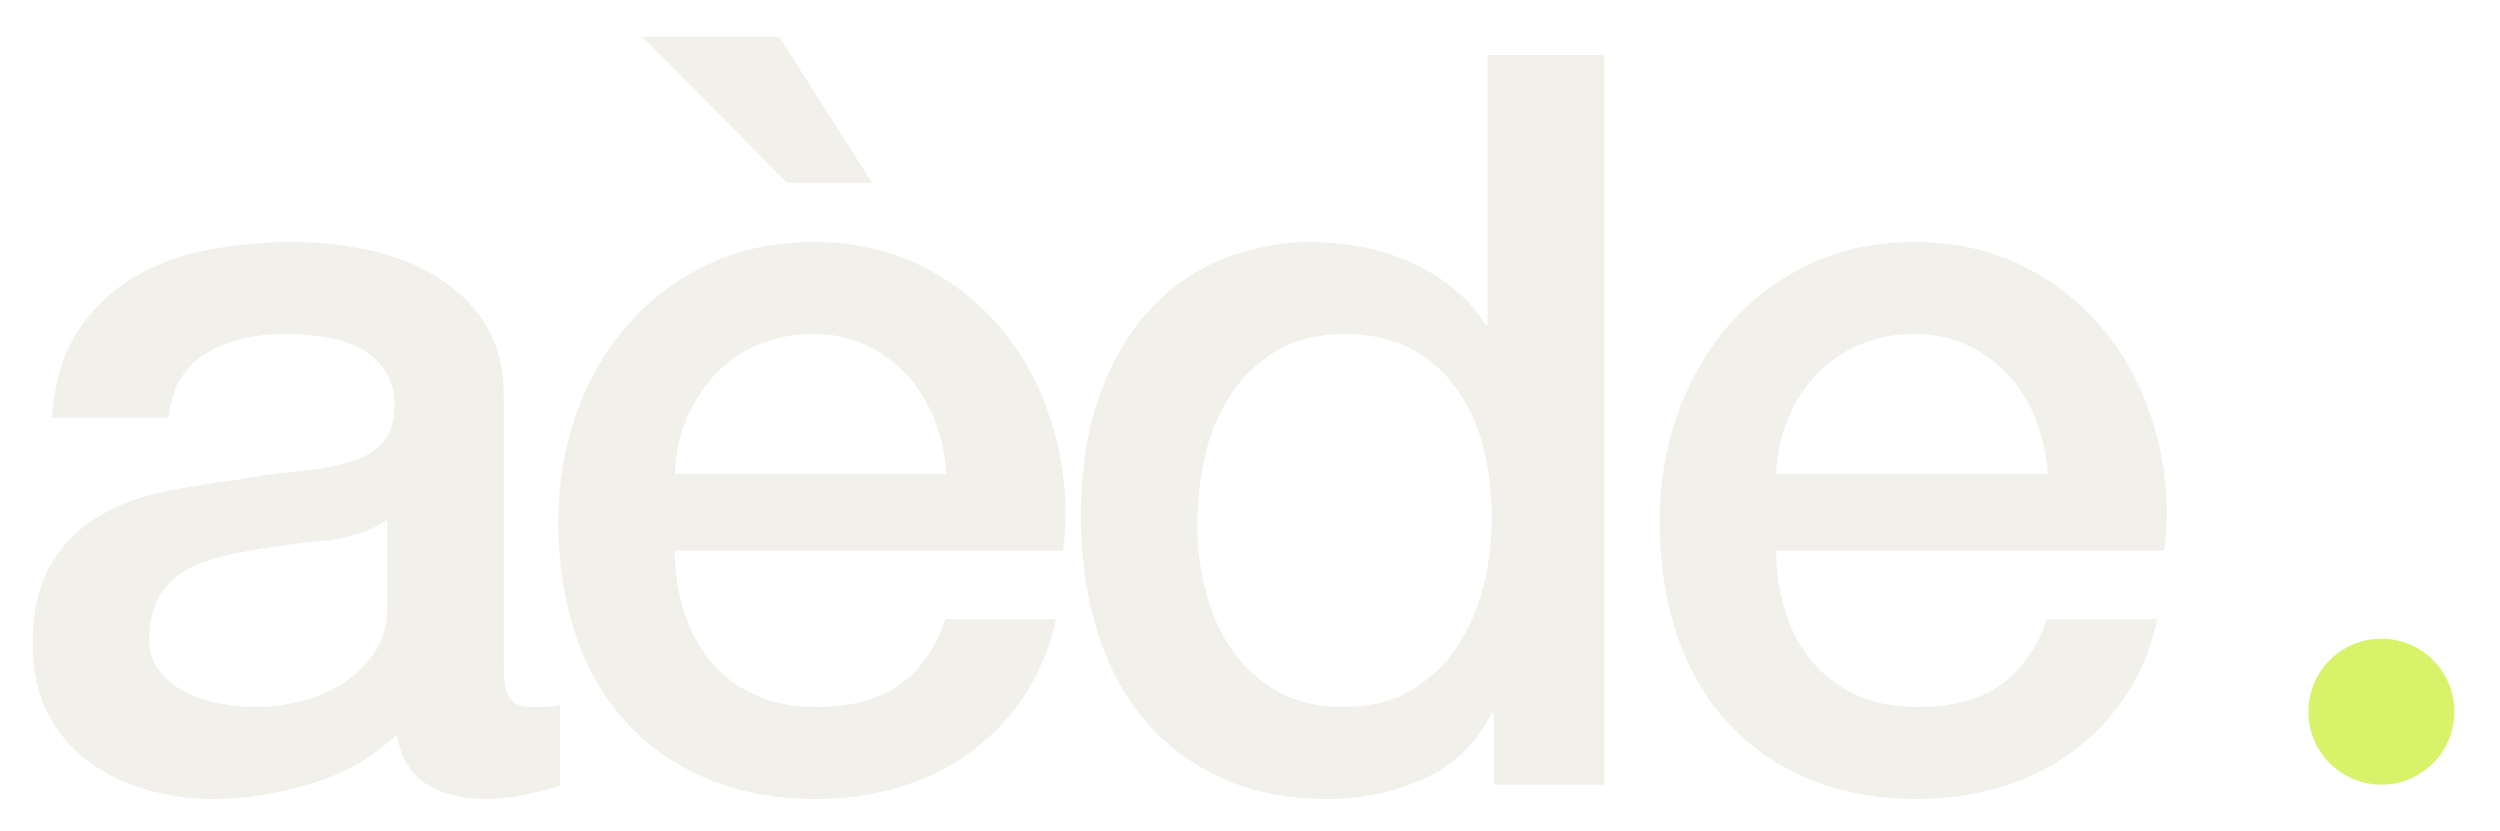
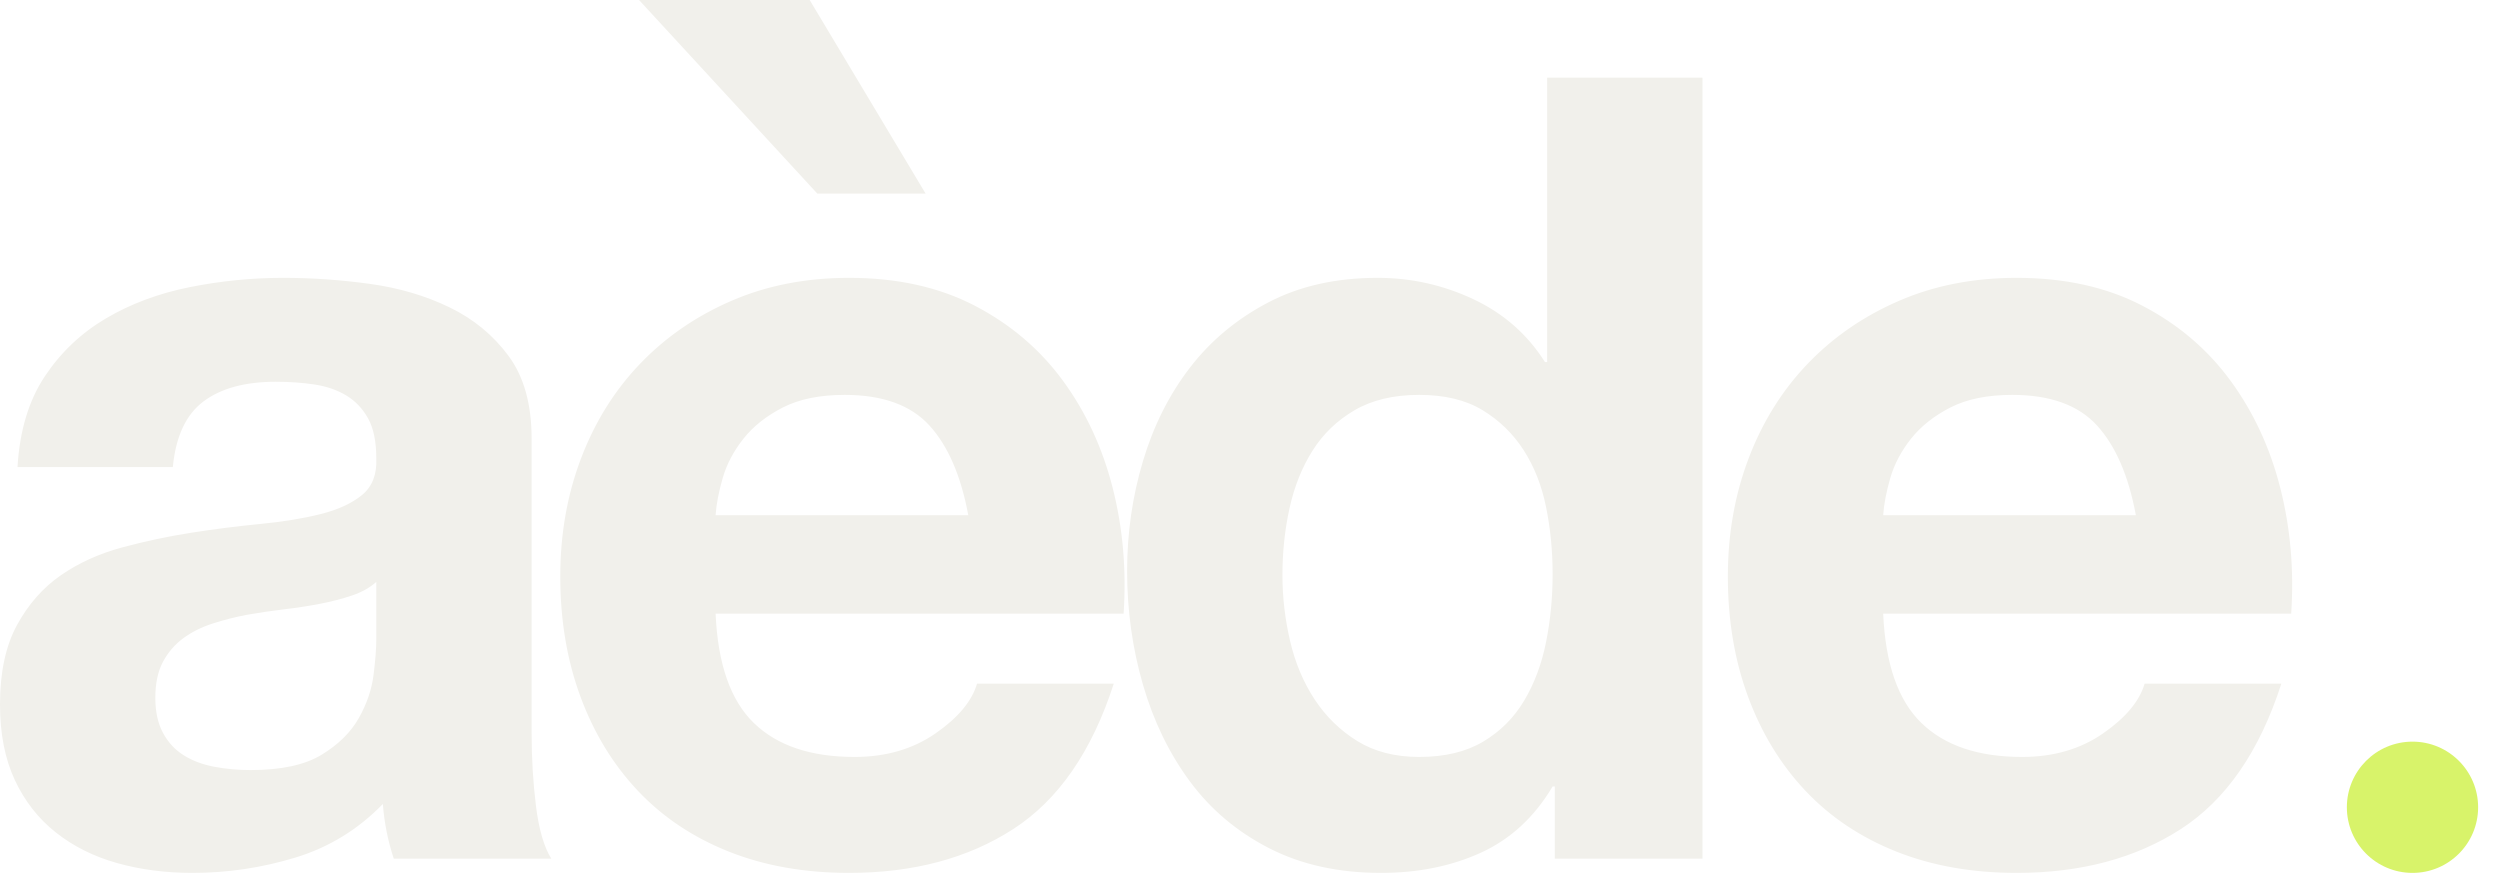
- <svg xmlns="http://www.w3.org/2000/svg" viewBox="24 33 274 91" role="img">
-   <path d="M79.216 106.120Q79.216 108.472 79.832 109.480Q80.448 110.488 82.240 110.488Q82.800 110.488 83.584 110.488Q84.368 110.488 85.376 110.264L85.376 119.112Q84.704 119.336 83.640 119.616Q82.576 119.896 81.456 120.120Q80.336 120.344 79.216 120.456Q78.096 120.568 77.312 120.568Q73.392 120.568 70.816 119.000Q68.240 117.432 67.456 113.512Q63.648 117.208 58.104 118.888Q52.560 120.568 47.408 120.568Q43.488 120.568 39.904 119.504Q36.320 118.440 33.576 116.368Q30.832 114.296 29.208 111.104Q27.584 107.912 27.584 103.656Q27.584 98.280 29.544 94.920Q31.504 91.560 34.696 89.656Q37.888 87.752 41.864 86.912Q45.840 86.072 49.872 85.624Q53.344 84.952 56.480 84.672Q59.616 84.392 62.024 83.720Q64.432 83.048 65.832 81.648Q67.232 80.248 67.232 77.448Q67.232 74.984 66.056 73.416Q64.880 71.848 63.144 71.008Q61.408 70.168 59.280 69.888Q57.152 69.608 55.248 69.608Q49.872 69.608 46.400 71.848Q42.928 74.088 42.480 78.792L29.712 78.792Q30.048 73.192 32.400 69.496Q34.752 65.800 38.392 63.560Q42.032 61.320 46.624 60.424Q51.216 59.528 56.032 59.528Q60.288 59.528 64.432 60.424Q68.576 61.320 71.880 63.336Q75.184 65.352 77.200 68.544Q79.216 71.736 79.216 76.328ZM66.448 89.992Q63.536 91.896 59.280 92.288Q55.024 92.680 50.768 93.464Q48.752 93.800 46.848 94.416Q44.944 95.032 43.488 96.096Q42.032 97.160 41.192 98.896Q40.352 100.632 40.352 103.096Q40.352 105.224 41.584 106.680Q42.816 108.136 44.552 108.976Q46.288 109.816 48.360 110.152Q50.432 110.488 52.112 110.488Q54.240 110.488 56.704 109.928Q59.168 109.368 61.352 108.024Q63.536 106.680 64.992 104.608Q66.448 102.536 66.448 99.512ZM127.752 84.952Q127.528 81.928 126.464 79.128Q125.400 76.328 123.552 74.256Q121.704 72.184 119.072 70.896Q116.440 69.608 113.192 69.608Q109.832 69.608 107.088 70.784Q104.344 71.960 102.384 74.032Q100.424 76.104 99.248 78.904Q98.072 81.704 97.960 84.952ZM97.960 93.352Q97.960 96.712 98.912 99.848Q99.864 102.984 101.768 105.336Q103.672 107.688 106.584 109.088Q109.496 110.488 113.528 110.488Q119.128 110.488 122.544 108.080Q125.960 105.672 127.640 100.856L139.736 100.856Q138.728 105.560 136.264 109.256Q133.800 112.952 130.328 115.472Q126.856 117.992 122.544 119.280Q118.232 120.568 113.528 120.568Q106.696 120.568 101.432 118.328Q96.168 116.088 92.528 112.056Q88.888 108.024 87.040 102.424Q85.192 96.824 85.192 90.104Q85.192 83.944 87.152 78.400Q89.112 72.856 92.752 68.656Q96.392 64.456 101.544 61.992Q106.696 59.528 113.192 59.528Q120.024 59.528 125.456 62.384Q130.888 65.240 134.472 69.944Q138.056 74.648 139.680 80.752Q141.304 86.856 140.520 93.352ZM109.384 37.016L119.576 53.032L110.280 53.032L94.376 37.016ZM199.808 119.000L187.712 119.000L187.712 111.160L187.488 111.160Q184.912 116.200 179.984 118.384Q175.056 120.568 169.568 120.568Q162.736 120.568 157.640 118.160Q152.544 115.752 149.184 111.608Q145.824 107.464 144.144 101.808Q142.464 96.152 142.464 89.656Q142.464 81.816 144.592 76.104Q146.720 70.392 150.248 66.696Q153.776 63.000 158.312 61.264Q162.848 59.528 167.552 59.528Q170.240 59.528 173.040 60.032Q175.840 60.536 178.416 61.656Q180.992 62.776 183.176 64.512Q185.360 66.248 186.816 68.600L187.040 68.600L187.040 39.032L199.808 39.032ZM155.232 90.664Q155.232 94.360 156.184 97.944Q157.136 101.528 159.096 104.328Q161.056 107.128 164.080 108.808Q167.104 110.488 171.248 110.488Q175.504 110.488 178.584 108.696Q181.664 106.904 183.624 103.992Q185.584 101.080 186.536 97.440Q187.488 93.800 187.488 89.992Q187.488 80.360 183.176 74.984Q178.864 69.608 171.472 69.608Q166.992 69.608 163.912 71.456Q160.832 73.304 158.872 76.272Q156.912 79.240 156.072 82.992Q155.232 86.744 155.232 90.664ZM248.456 84.952Q248.232 81.928 247.168 79.128Q246.104 76.328 244.256 74.256Q242.408 72.184 239.776 70.896Q237.144 69.608 233.896 69.608Q230.536 69.608 227.792 70.784Q225.048 71.960 223.088 74.032Q221.128 76.104 219.952 78.904Q218.776 81.704 218.664 84.952ZM218.664 93.352Q218.664 96.712 219.616 99.848Q220.568 102.984 222.472 105.336Q224.376 107.688 227.288 109.088Q230.200 110.488 234.232 110.488Q239.832 110.488 243.248 108.080Q246.664 105.672 248.344 100.856L260.440 100.856Q259.432 105.560 256.968 109.256Q254.504 112.952 251.032 115.472Q247.560 117.992 243.248 119.280Q238.936 120.568 234.232 120.568Q227.400 120.568 222.136 118.328Q216.872 116.088 213.232 112.056Q209.592 108.024 207.744 102.424Q205.896 96.824 205.896 90.104Q205.896 83.944 207.856 78.400Q209.816 72.856 213.456 68.656Q217.096 64.456 222.248 61.992Q227.400 59.528 233.896 59.528Q240.728 59.528 246.160 62.384Q251.592 65.240 255.176 69.944Q258.760 74.648 260.384 80.752Q262.008 86.856 261.224 93.352Z" fill="#f1f0eb" />
-   <circle cx="285" cy="111" r="8" fill="#d8f36a" />
+ <svg xmlns="http://www.w3.org/2000/svg" viewBox="0 0 228.549 81.800" role="img">
+   <path d="M1.600 42.700Q1.900 37.700 4.100 34.400Q6.300 31.100 9.700 29.100Q13.100 27.100 17.350 26.250Q21.600 25.400 25.900 25.400Q29.800 25.400 33.800 25.950Q37.800 26.500 41.100 28.100Q44.400 29.700 46.500 32.550Q48.600 35.400 48.600 40.100L48.600 67.000Q48.600 70.500 49.000 73.700Q49.400 76.900 50.400 78.500L36.000 78.500Q35.600 77.300 35.350 76.050Q35.100 74.800 35.000 73.500Q31.600 77.000 27.000 78.400Q22.400 79.800 17.600 79.800Q13.900 79.800 10.700 78.900Q7.500 78.000 5.100 76.100Q2.700 74.200 1.350 71.300Q0.000 68.400 0.000 64.400Q0.000 60.000 1.550 57.150Q3.100 54.300 5.550 52.600Q8.000 50.900 11.150 50.050Q14.300 49.200 17.500 48.700Q20.700 48.200 23.800 47.900Q26.900 47.600 29.300 47.000Q31.700 46.400 33.100 45.250Q34.500 44.100 34.400 41.900Q34.400 39.600 33.650 38.250Q32.900 36.900 31.650 36.150Q30.400 35.400 28.750 35.150Q27.100 34.900 25.200 34.900Q21.000 34.900 18.600 36.700Q16.200 38.500 15.800 42.700ZM34.400 53.200Q33.500 54.000 32.150 54.450Q30.800 54.900 29.250 55.200Q27.700 55.500 26.000 55.700Q24.300 55.900 22.600 56.200Q21.000 56.500 19.450 57.000Q17.900 57.500 16.750 58.350Q15.600 59.200 14.900 60.500Q14.200 61.800 14.200 63.800Q14.200 65.700 14.900 67.000Q15.600 68.300 16.800 69.050Q18.000 69.800 19.600 70.100Q21.200 70.400 22.900 70.400Q27.100 70.400 29.400 69.000Q31.700 67.600 32.800 65.650Q33.900 63.700 34.150 61.700Q34.400 59.700 34.400 58.500ZM88.520 47.100Q87.520 41.700 84.970 38.900Q82.420 36.100 77.220 36.100Q73.820 36.100 71.570 37.250Q69.320 38.400 67.970 40.100Q66.620 41.800 66.070 43.700Q65.520 45.600 65.420 47.100L88.520 47.100ZM65.420 56.100Q65.720 63.000 68.920 66.100Q72.120 69.200 78.120 69.200Q82.420 69.200 85.520 67.050Q88.620 64.900 89.320 62.500L101.820 62.500Q98.820 71.800 92.620 75.800Q86.420 79.800 77.620 79.800Q71.520 79.800 66.620 77.850Q61.720 75.900 58.320 72.300Q54.920 68.700 53.070 63.700Q51.220 58.700 51.220 52.700Q51.220 46.900 53.120 41.900Q55.020 36.900 58.520 33.250Q62.020 29.600 66.870 27.500Q71.720 25.400 77.620 25.400Q84.220 25.400 89.120 27.950Q94.020 30.500 97.170 34.800Q100.320 39.100 101.720 44.600Q103.120 50.100 102.720 56.100L65.420 56.100ZM74.020 0.000L84.620 17.700L74.720 17.700L58.420 0.000ZM141.940 52.500Q141.940 55.700 141.340 58.700Q140.740 61.700 139.340 64.050Q137.940 66.400 135.590 67.800Q133.240 69.200 129.740 69.200Q126.440 69.200 124.090 67.750Q121.740 66.300 120.190 63.950Q118.640 61.600 117.940 58.600Q117.240 55.600 117.240 52.600Q117.240 49.400 117.890 46.450Q118.540 43.500 119.990 41.200Q121.440 38.900 123.840 37.500Q126.240 36.100 129.740 36.100Q133.240 36.100 135.540 37.500Q137.840 38.900 139.290 41.150Q140.740 43.400 141.340 46.350Q141.940 49.300 141.940 52.500ZM142.140 71.900L142.140 78.500L155.640 78.500L155.640 7.100L141.440 7.100L141.440 33.100L141.240 33.100Q138.840 29.300 134.690 27.350Q130.540 25.400 125.940 25.400Q120.240 25.400 115.940 27.650Q111.640 29.900 108.790 33.600Q105.940 37.300 104.490 42.150Q103.040 47.000 103.040 52.200Q103.040 57.600 104.490 62.600Q105.940 67.600 108.790 71.450Q111.640 75.300 116.040 77.550Q120.440 79.800 126.240 79.800Q131.340 79.800 135.390 77.950Q139.440 76.100 141.940 71.900ZM195.260 47.100L172.160 47.100Q172.260 45.600 172.810 43.700Q173.360 41.800 174.710 40.100Q176.060 38.400 178.310 37.250Q180.560 36.100 183.960 36.100Q189.160 36.100 191.710 38.900Q194.260 41.700 195.260 47.100ZM172.160 56.100L209.460 56.100Q209.860 50.100 208.460 44.600Q207.060 39.100 203.910 34.800Q200.760 30.500 195.860 27.950Q190.960 25.400 184.360 25.400Q178.460 25.400 173.610 27.500Q168.760 29.600 165.260 33.250Q161.760 36.900 159.860 41.900Q157.960 46.900 157.960 52.700Q157.960 58.700 159.810 63.700Q161.660 68.700 165.060 72.300Q168.460 75.900 173.360 77.850Q178.260 79.800 184.360 79.800Q193.160 79.800 199.360 75.800Q205.560 71.800 208.560 62.500L196.060 62.500Q195.360 64.900 192.260 67.050Q189.160 69.200 184.860 69.200Q178.860 69.200 175.660 66.100Q172.460 63.000 172.160 56.100Z" fill="#f1f0eb" />
+   <circle cx="220.549" cy="73.800" r="6" fill="#d8f36a" />
</svg>
